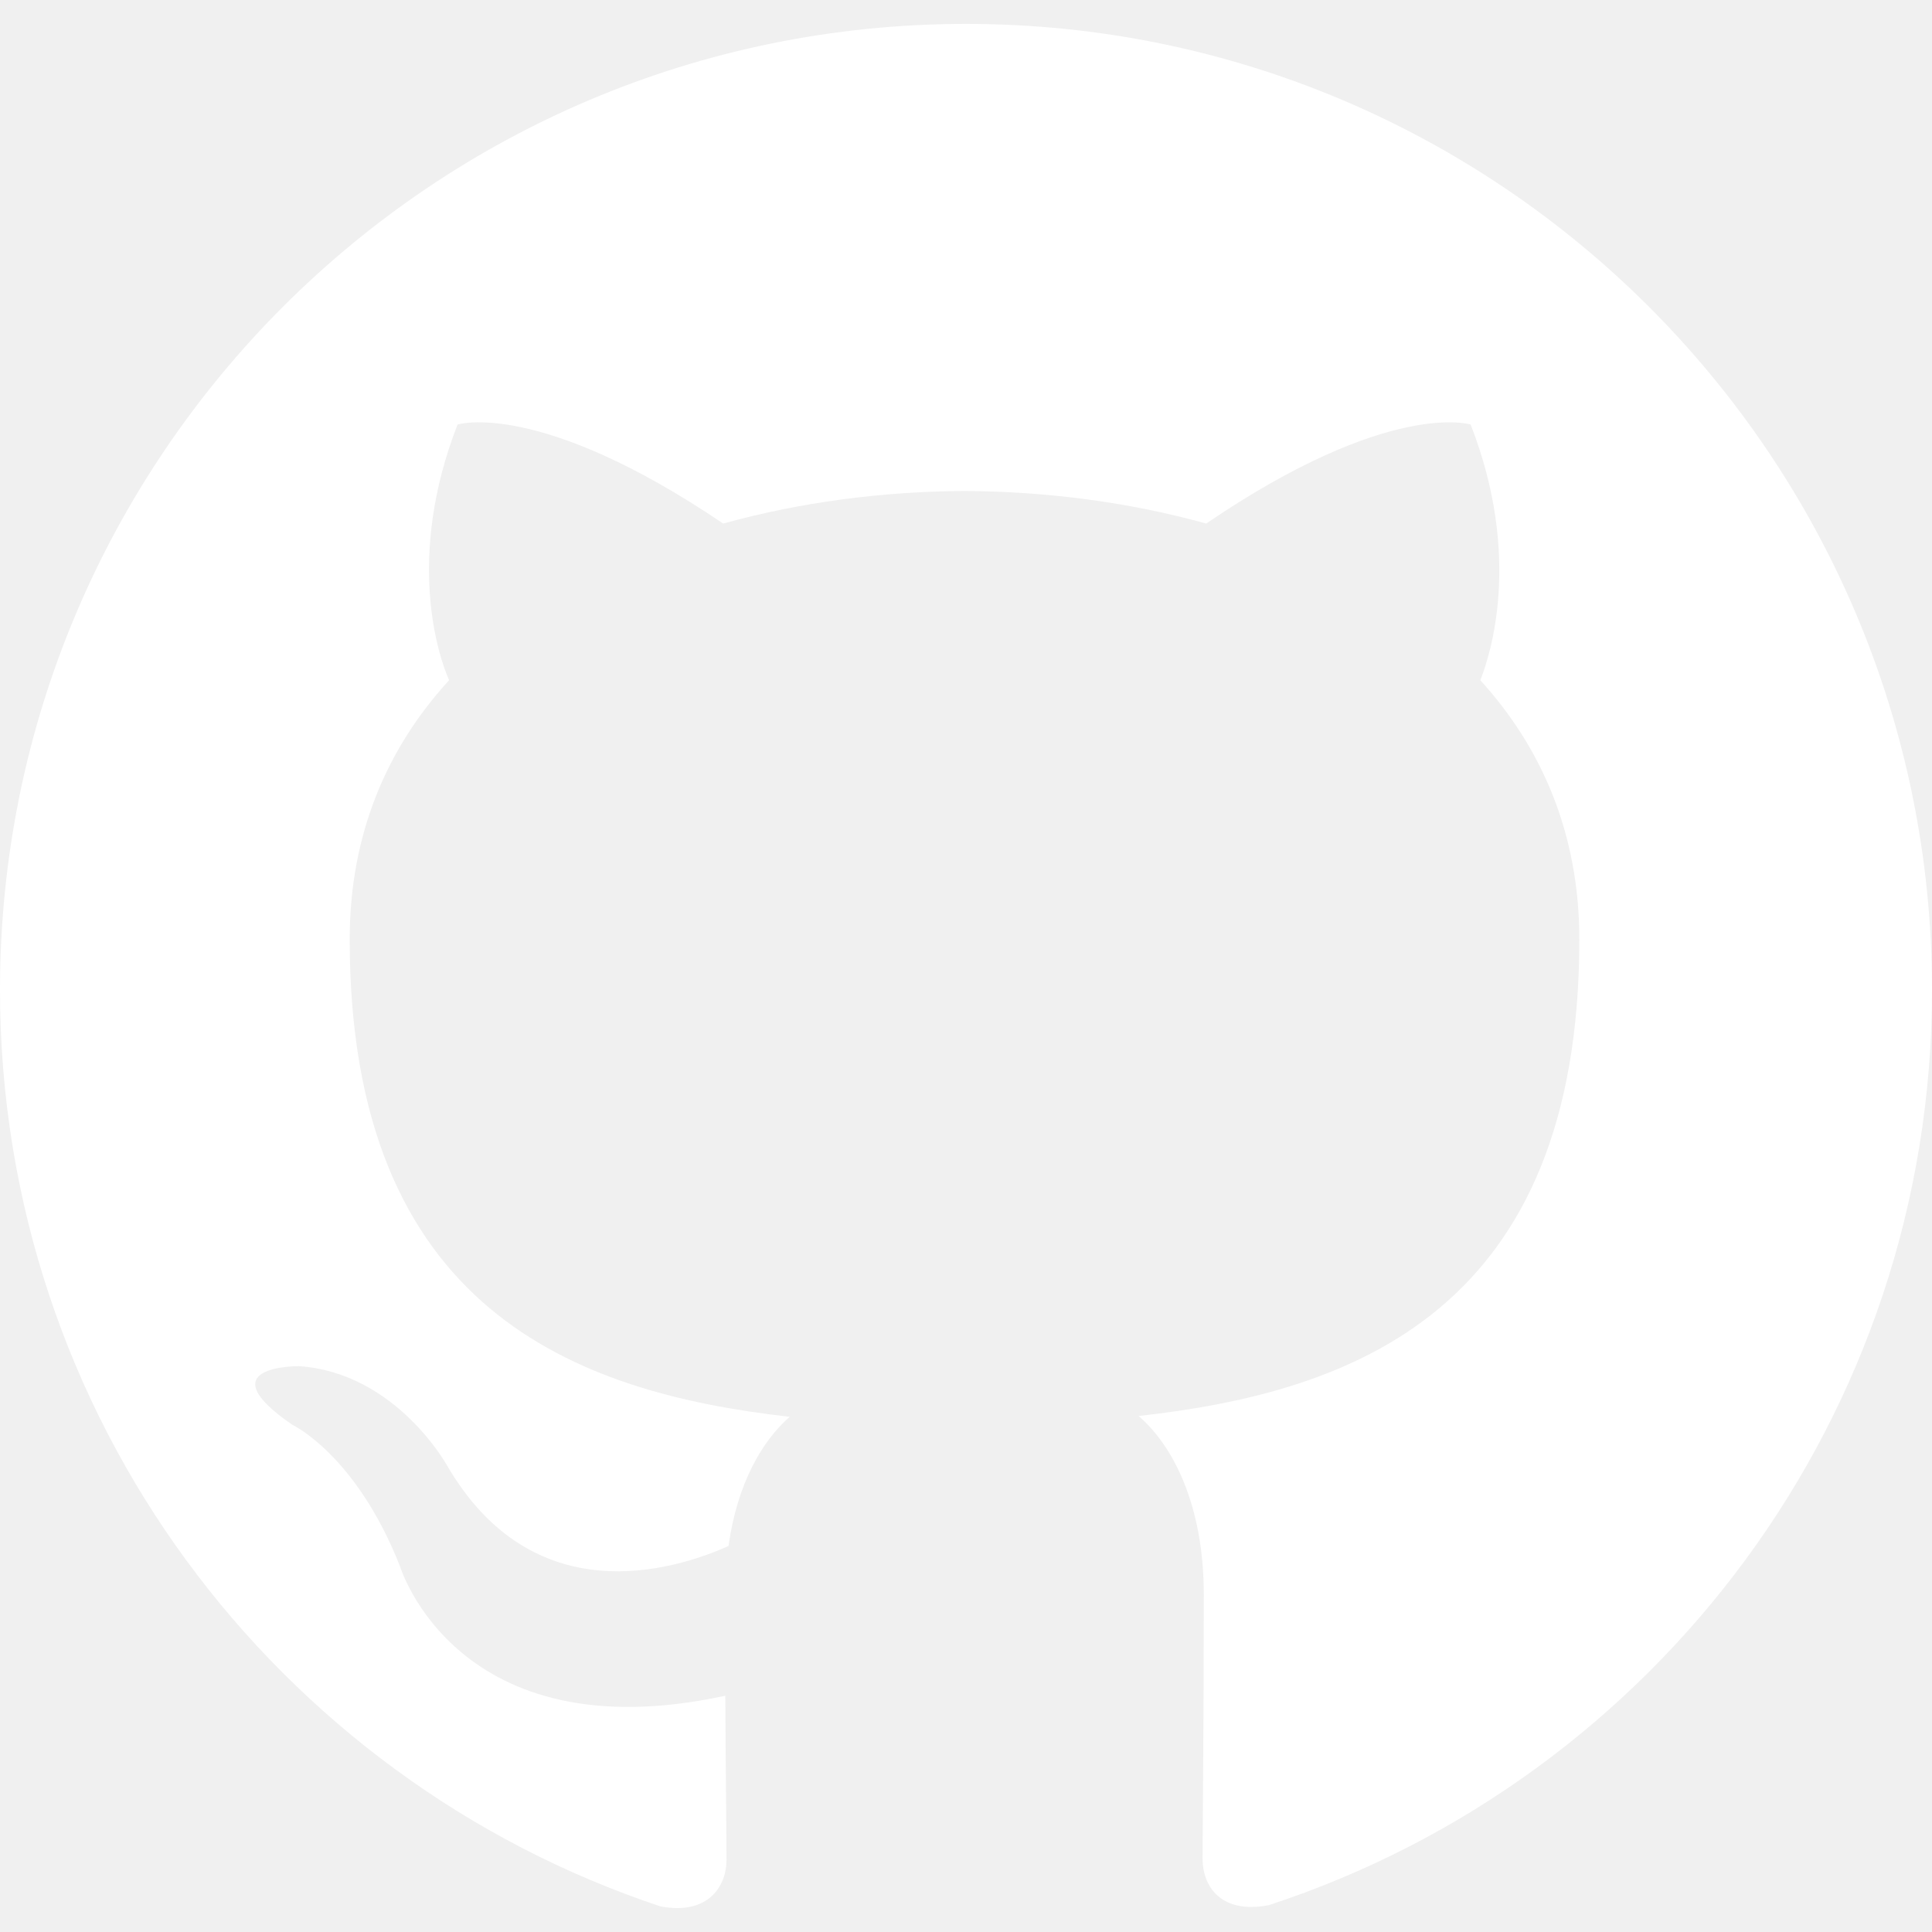
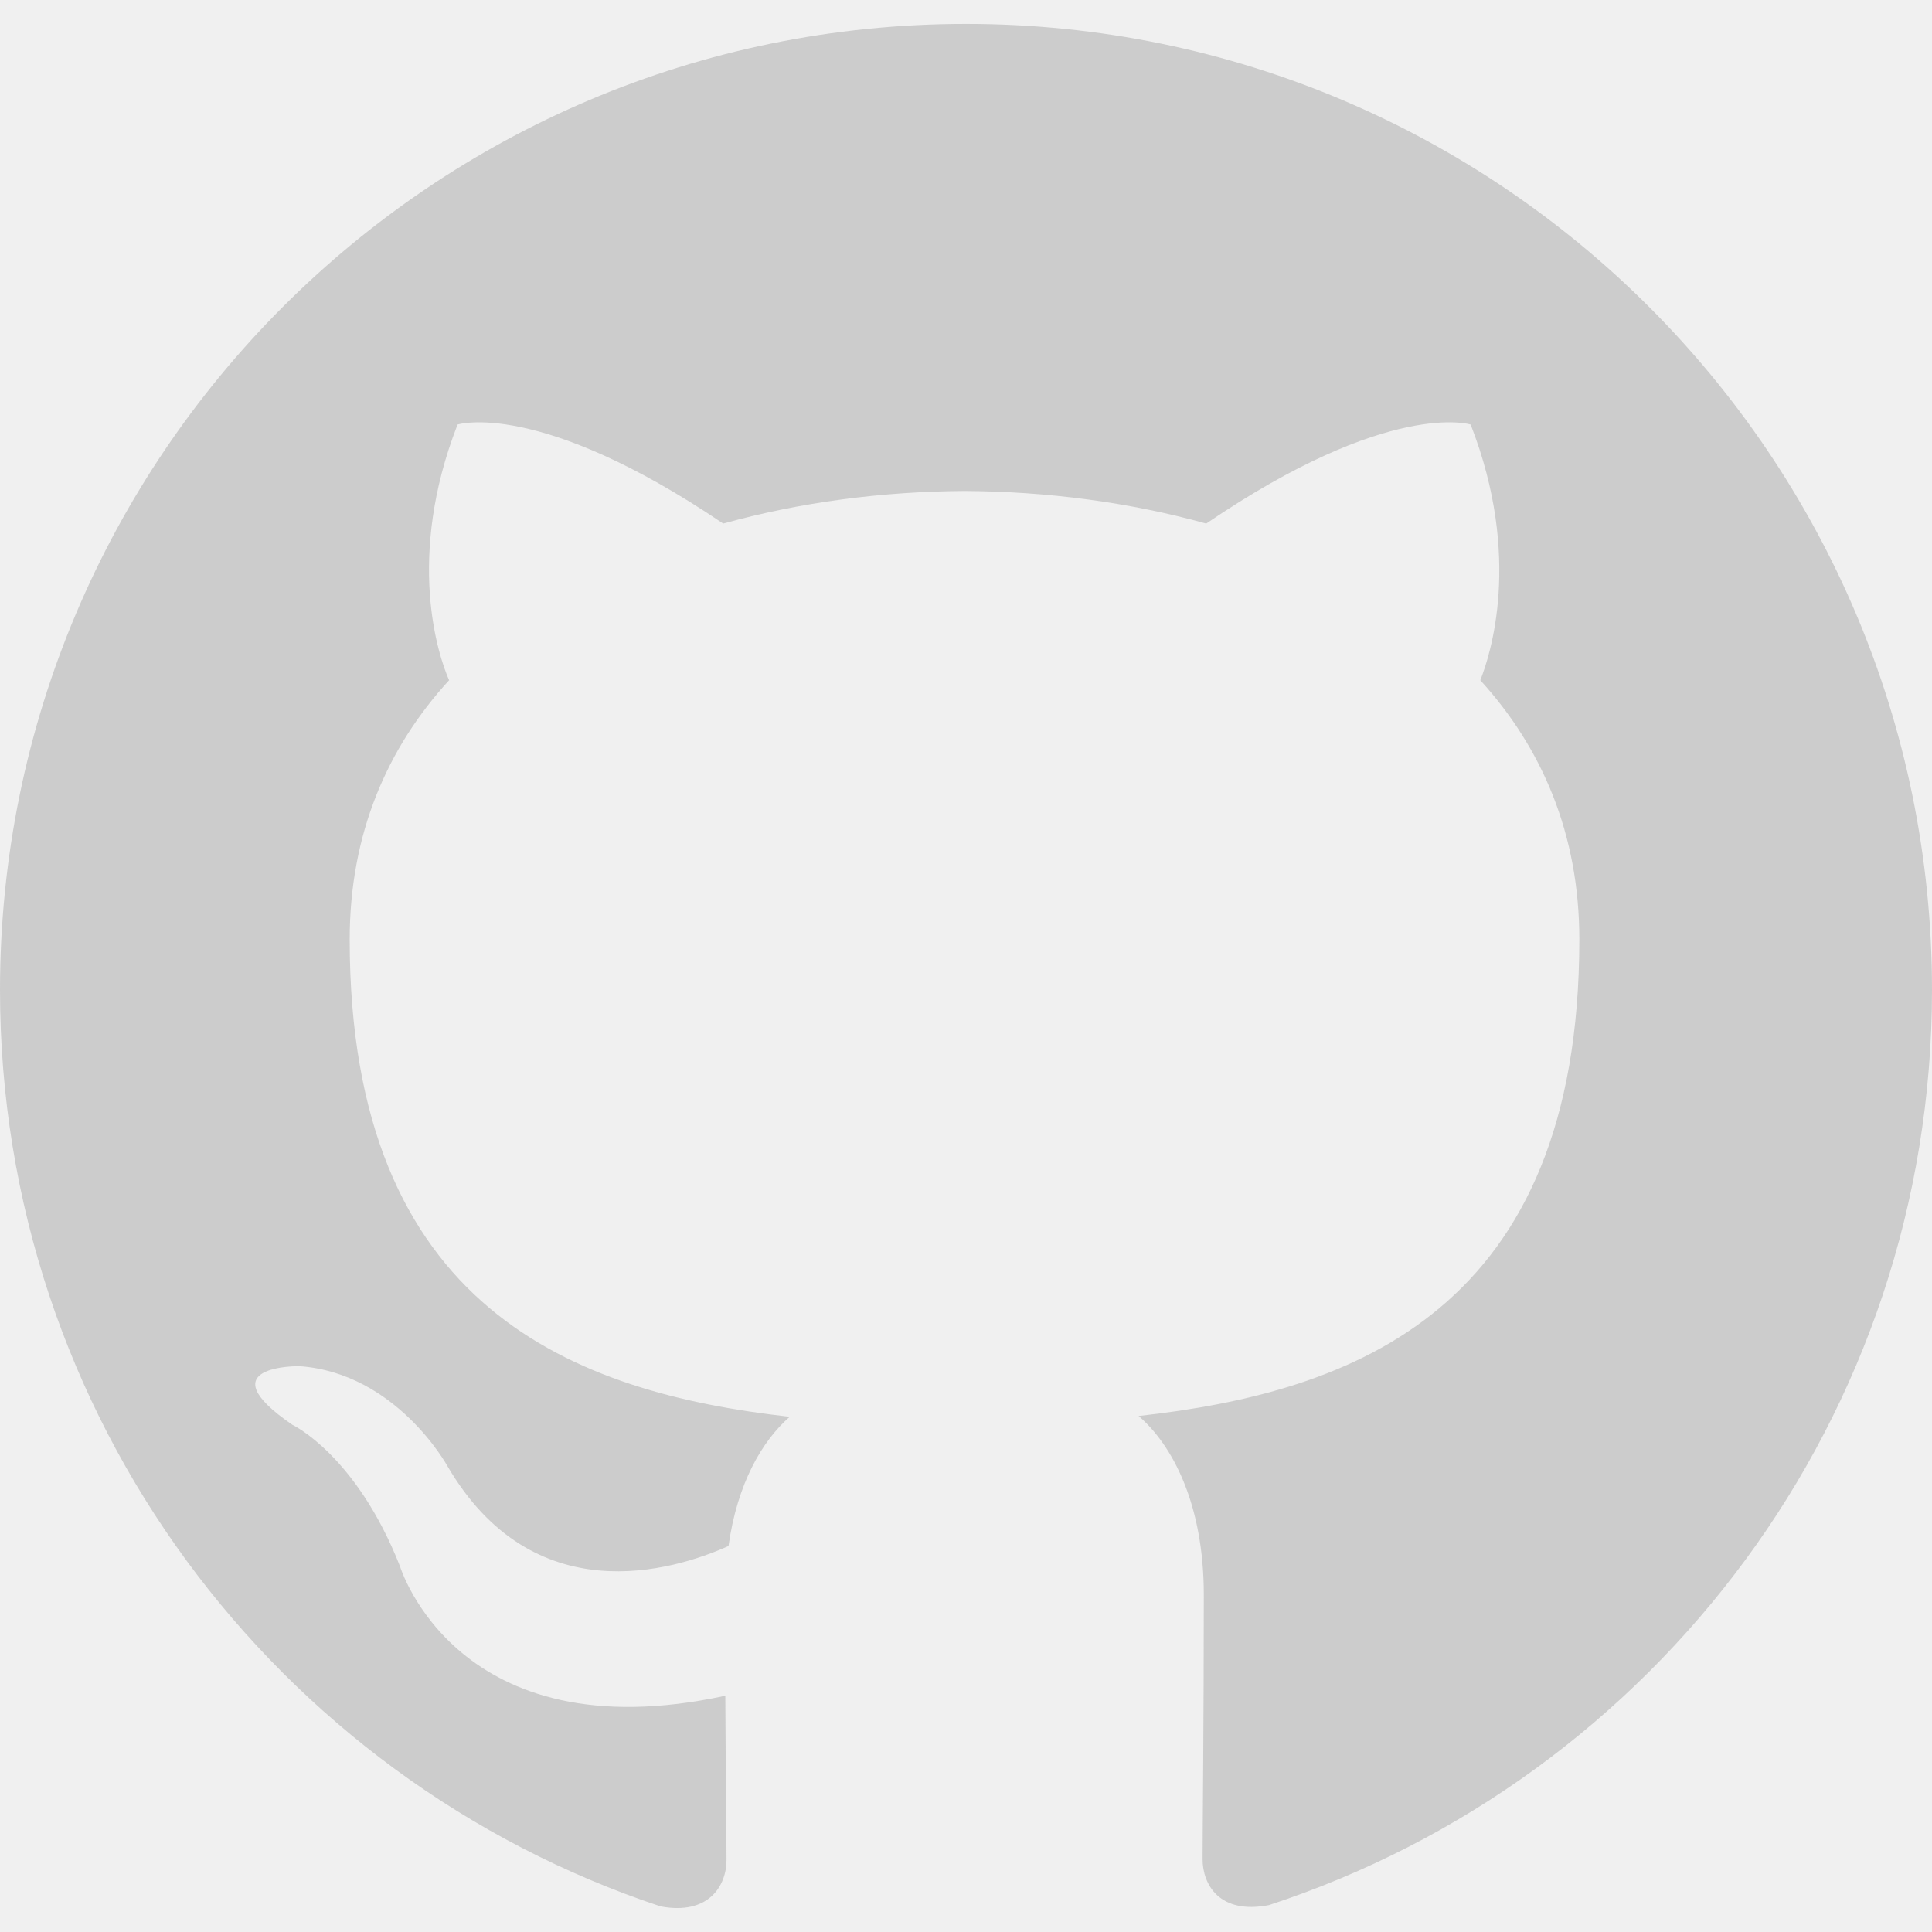
- <svg xmlns="http://www.w3.org/2000/svg" role="img" fill="#ffffff" viewBox="0 0 24 24">
+ <svg xmlns="http://www.w3.org/2000/svg" role="img" fill="#CCCCCC" viewBox="0 0 24 24">
  <path d="M12 .297c-6.63 0-12 5.373-12 12 0 5.303 3.438 9.8 8.205 11.385.6.113.82-.258.82-.577 0-.285-.01-1.04-.015-2.04-3.338.724-4.042-1.61-4.042-1.61C4.422 18.07 3.633 17.7 3.633 17.7c-1.087-.744.084-.729.084-.729 1.205.084 1.838 1.236 1.838 1.236 1.07 1.835 2.809 1.305 3.495.998.108-.776.417-1.305.76-1.605-2.665-.3-5.466-1.332-5.466-5.93 0-1.31.465-2.38 1.235-3.22-.135-.303-.54-1.523.105-3.176 0 0 1.005-.322 3.3 1.23.96-.267 1.98-.399 3-.405 1.02.006 2.04.138 3 .405 2.28-1.552 3.285-1.23 3.285-1.23.645 1.653.24 2.873.12 3.176.765.84 1.23 1.91 1.23 3.22 0 4.61-2.805 5.625-5.475 5.92.42.36.81 1.096.81 2.22 0 1.606-.015 2.896-.015 3.286 0 .315.21.69.825.57C20.565 22.092 24 17.592 24 12.297c0-6.627-5.373-12-12-12" />
</svg>
